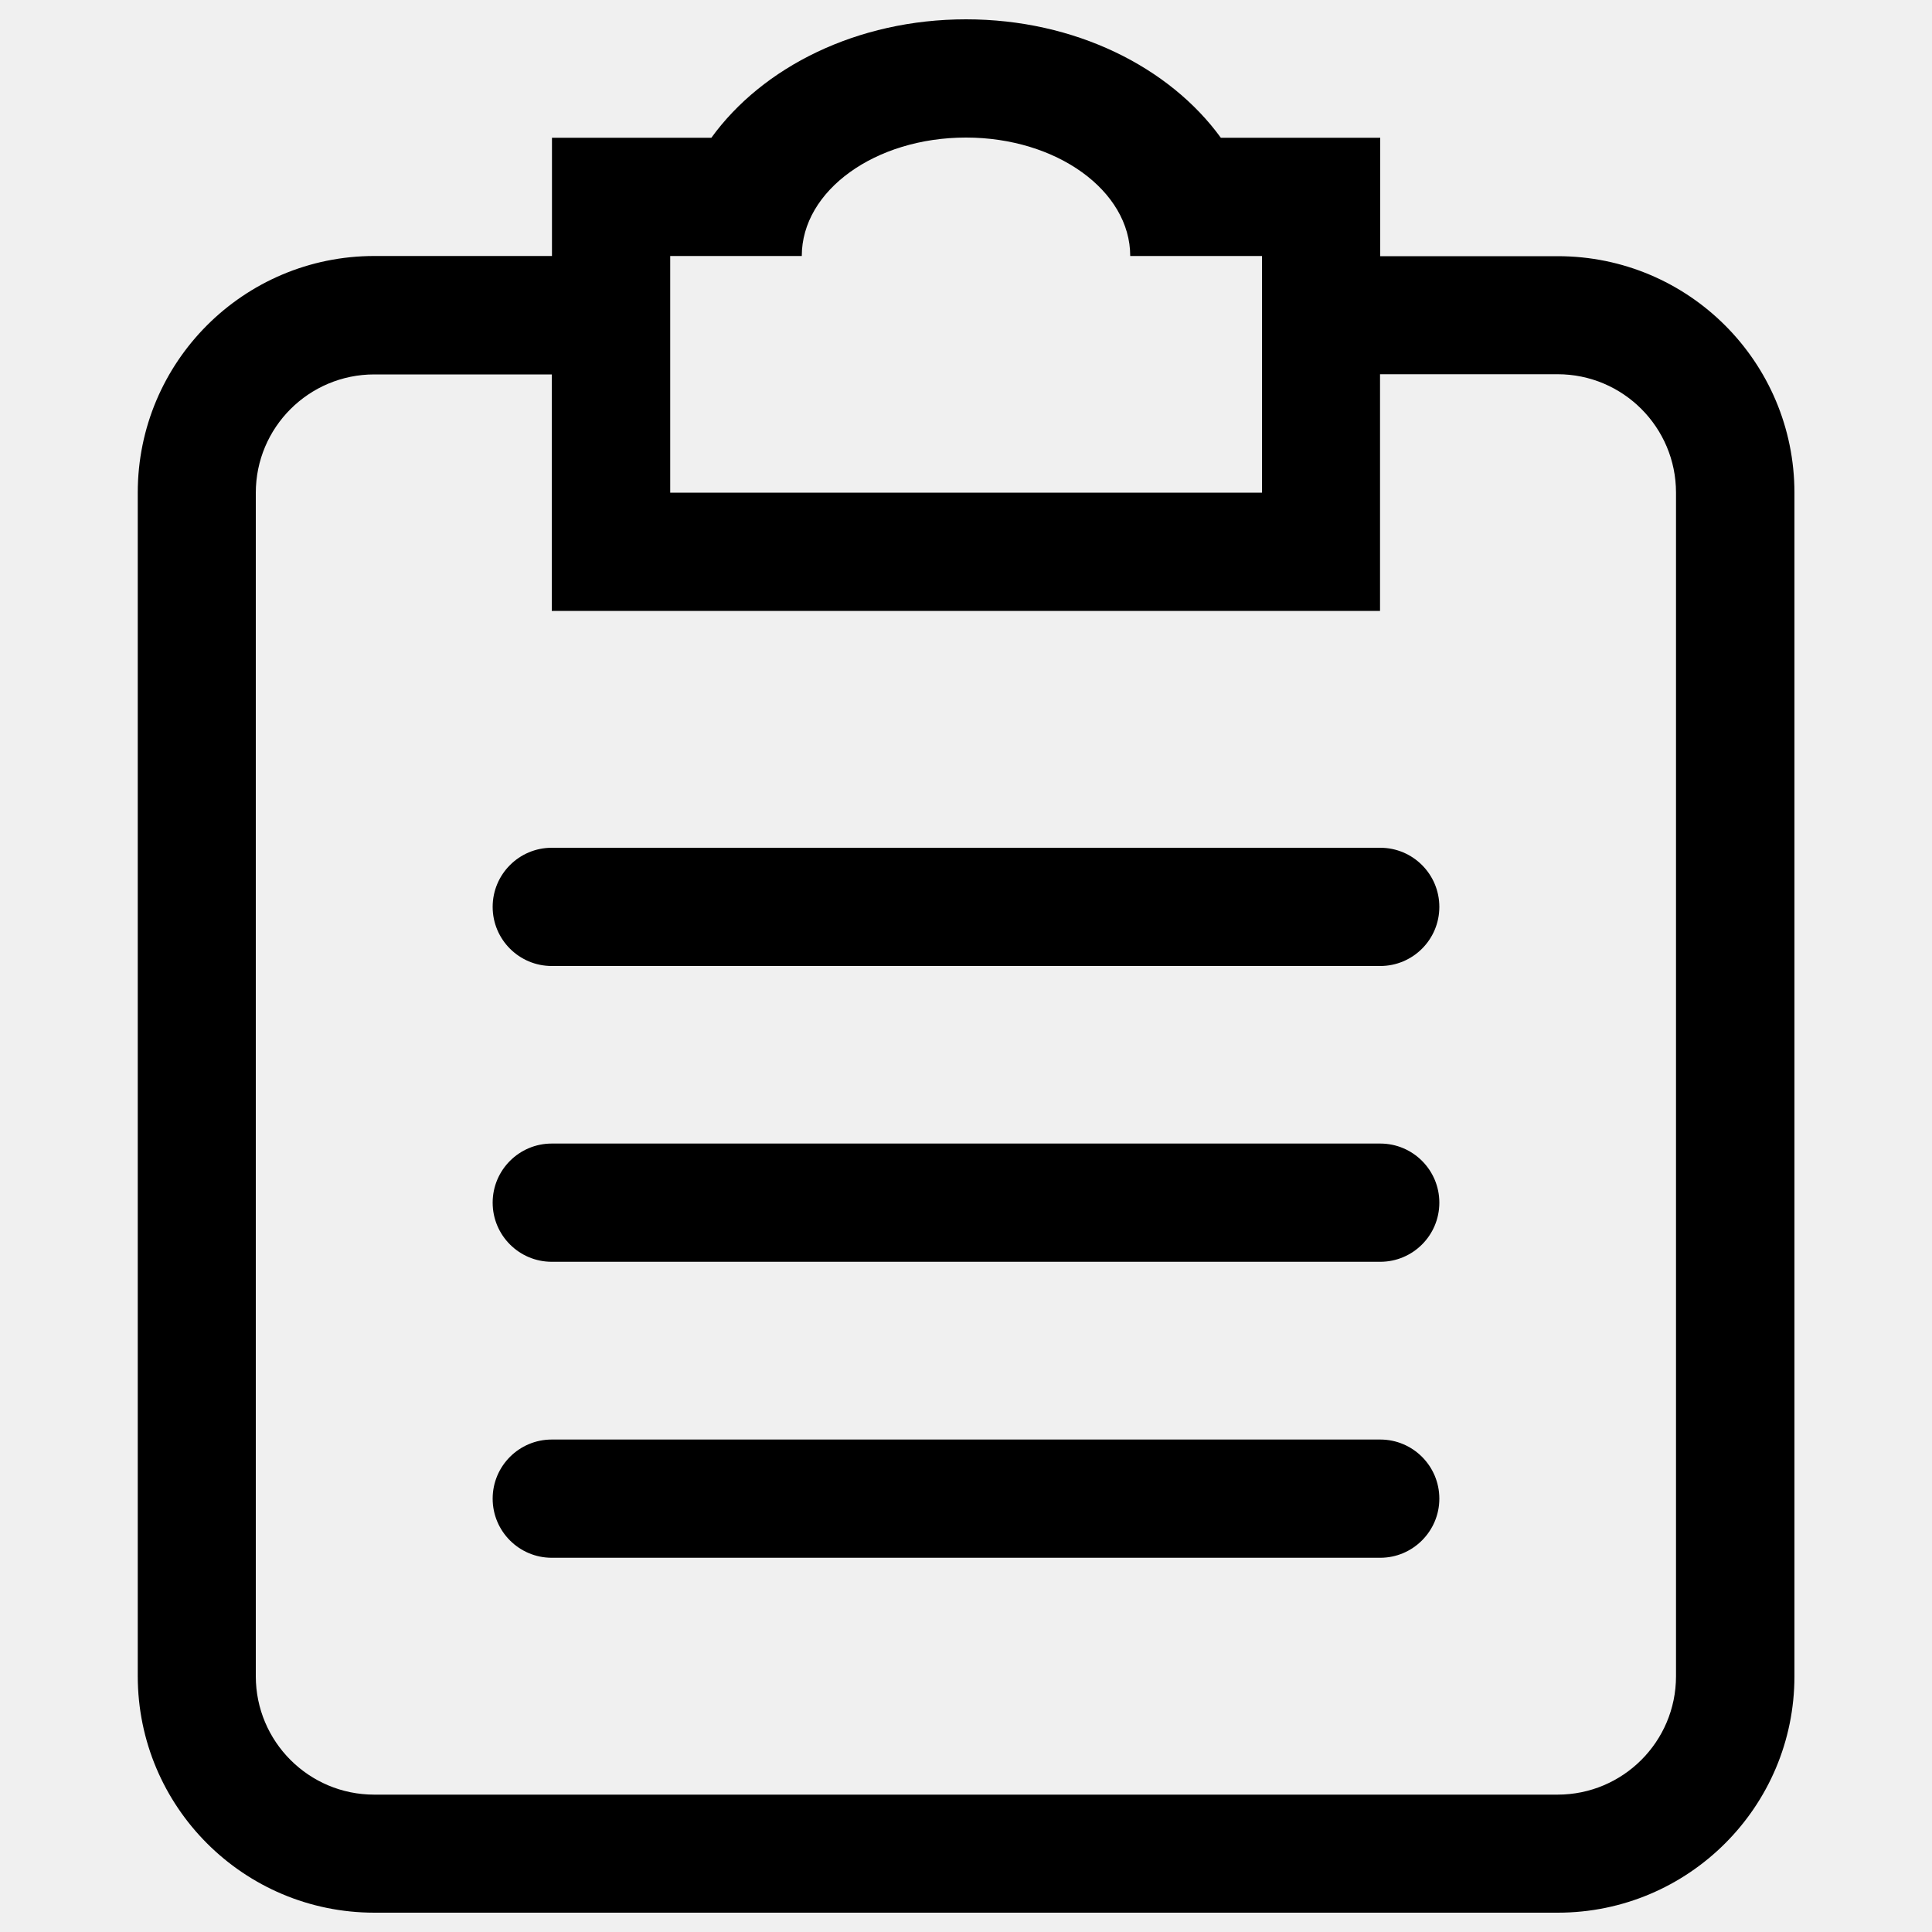
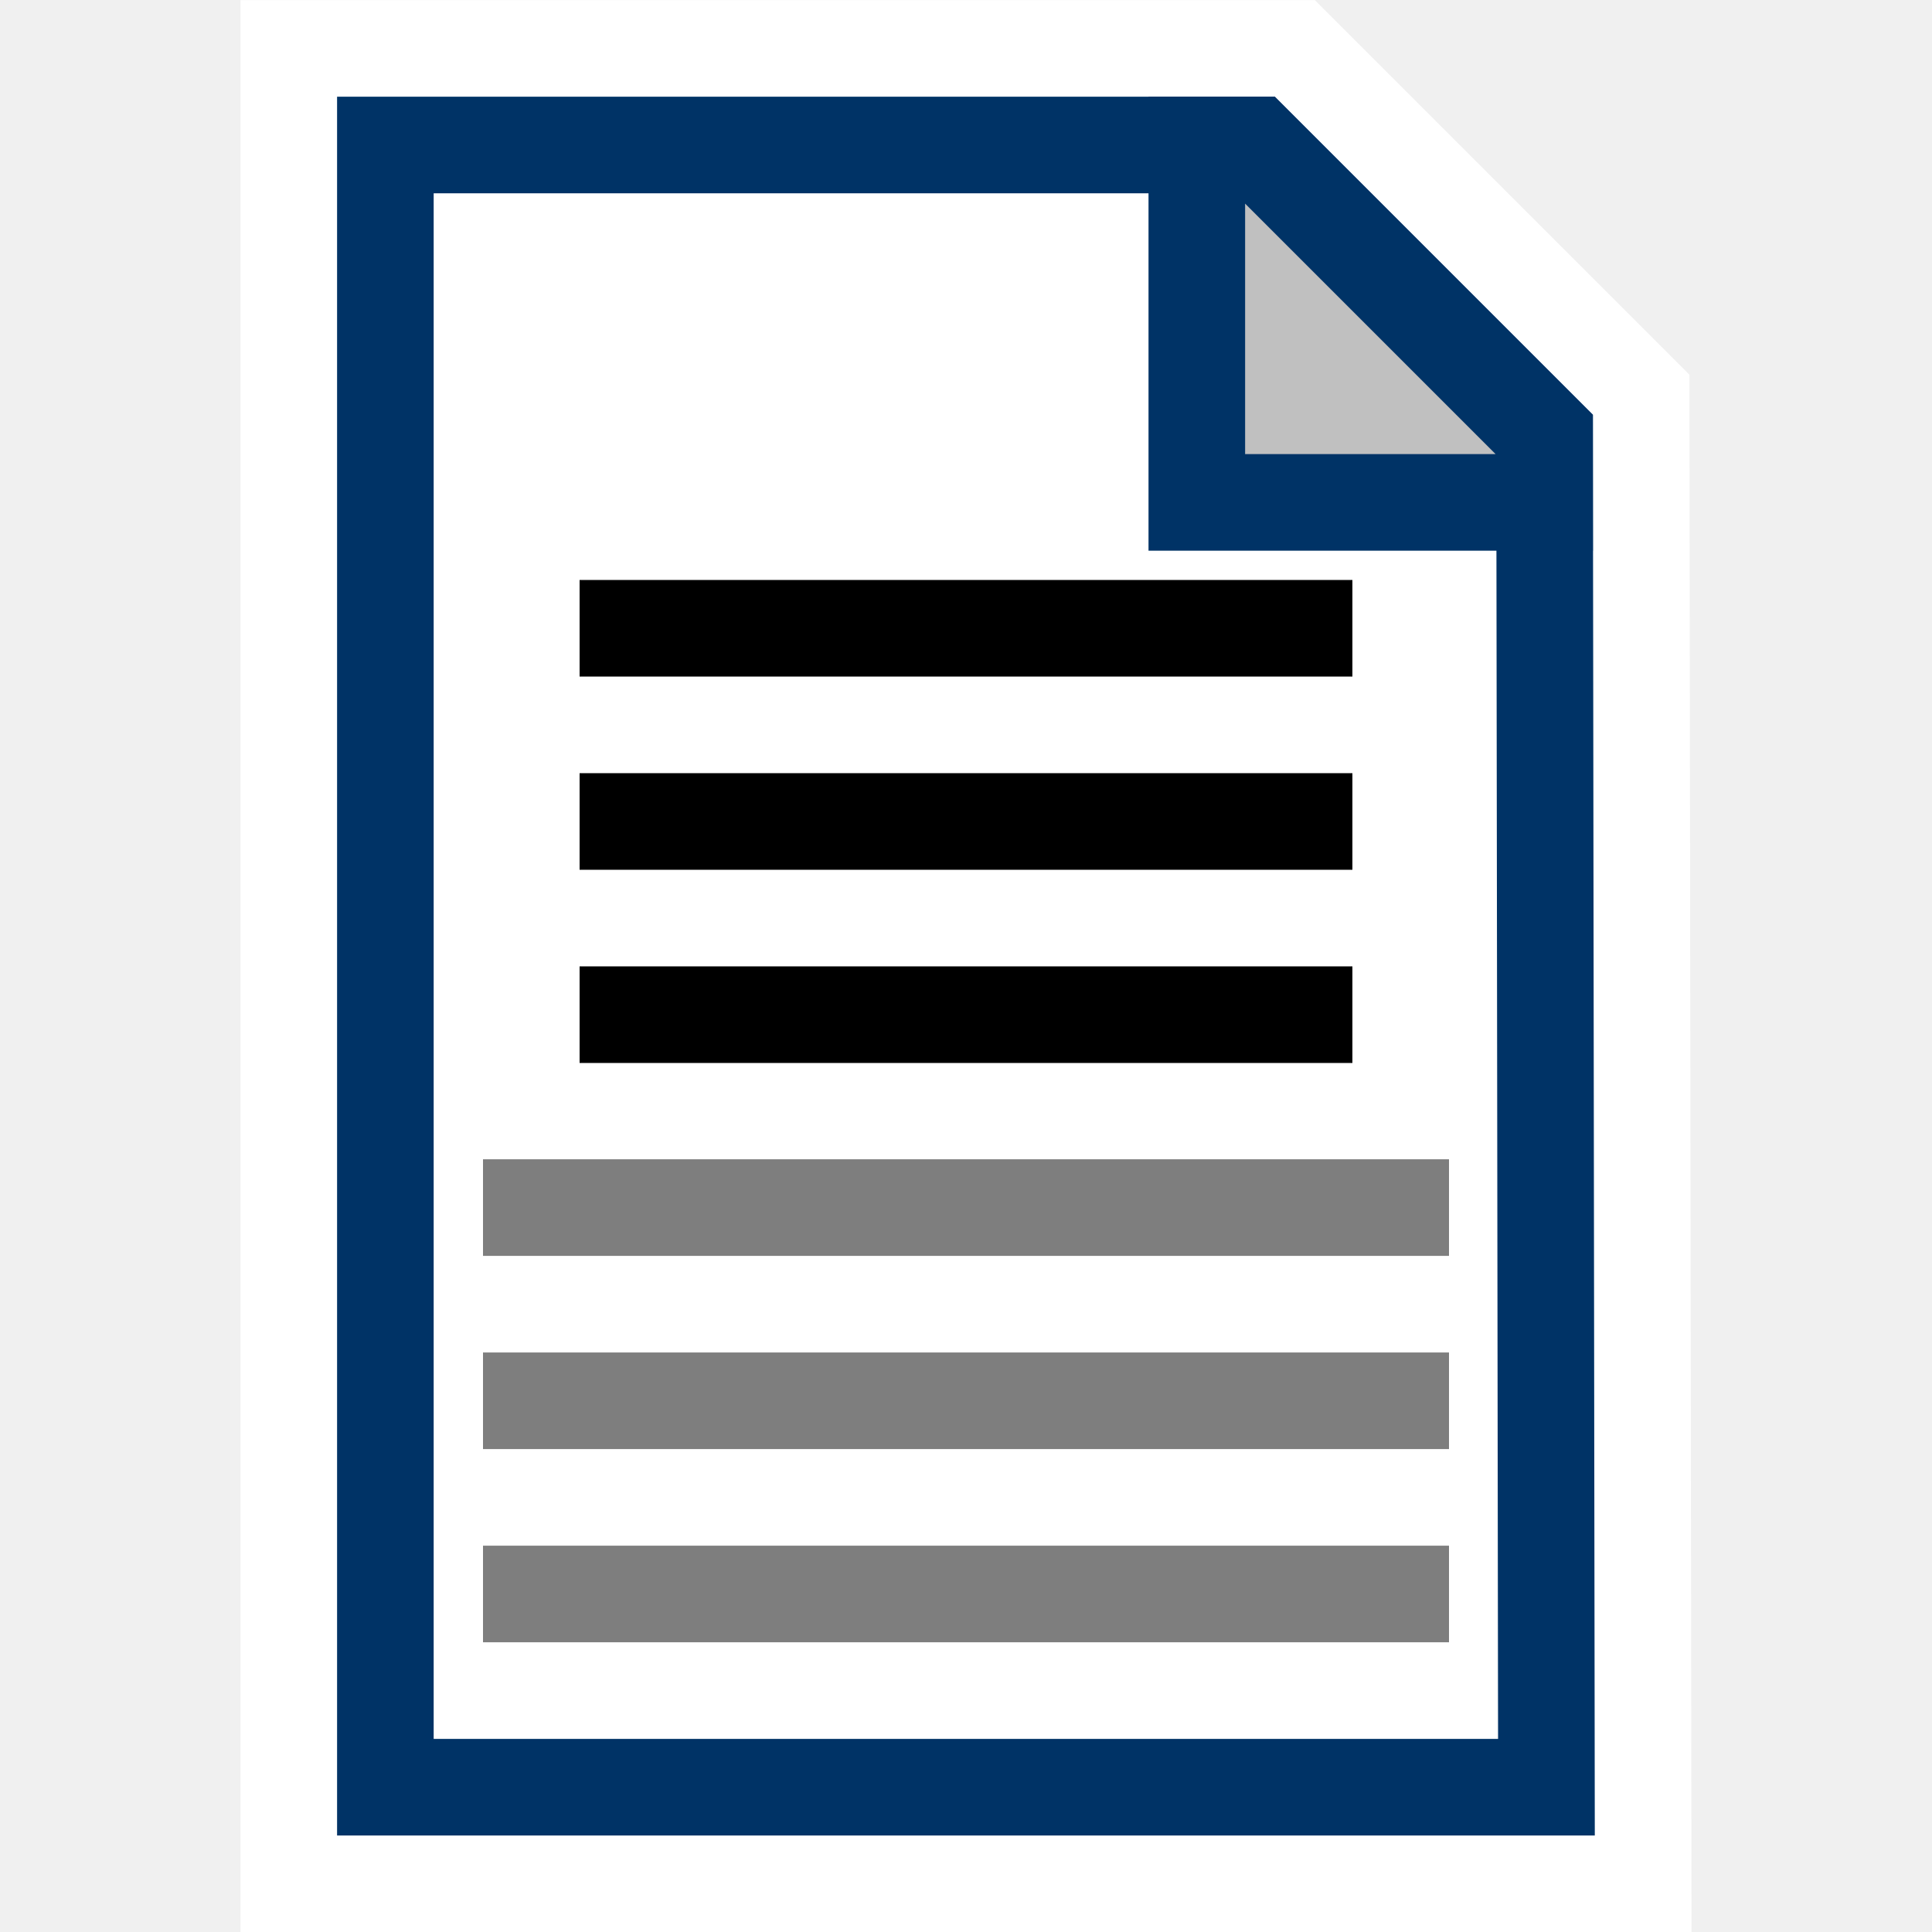
- <svg xmlns="http://www.w3.org/2000/svg" version="1.1" x="0px" y="0px" viewBox="0 0 1000 1000" enable-background="new 0 0 1000 1000" xml:space="preserve">
-   <g>
-     <path d="M806.3,990H193.8c-67.7,0-122.5-54.8-122.5-122.5V255c0-67.7,54.8-122.5,122.5-122.5h91.9V71.3h82.5C394.6,34.8,443.5,10,500,10s105.4,24.8,131.9,61.3h82.5v61.3h91.9c67.7,0,122.5,54.8,122.5,122.5v612.5C928.8,935.2,873.9,990,806.3,990z M653.1,132.5H585c0-33.8-38.1-61.3-85-61.3c-47,0-85,27.4-85,61.3h-68.1V255h306.3V132.5z M867.5,255c0-33.8-27.4-61.3-61.3-61.3h-91.9v122.5H285.6V193.8h-91.9c-33.8,0-61.3,27.4-61.3,61.3v612.5c0,33.8,27.4,61.3,61.3,61.3h612.5c33.8,0,61.3-27.4,61.3-61.3V255z M714.4,806.3H285.6c-16.9,0-30.6-13.7-30.6-30.6c0-16.9,13.7-30.6,30.6-30.6h428.8c16.9,0,30.6,13.7,30.6,30.6C745,792.5,731.3,806.3,714.4,806.3z M714.4,653.1H285.6c-16.9,0-30.6-13.7-30.6-30.6c0-16.9,13.7-30.6,30.6-30.6h428.8c16.9,0,30.6,13.7,30.6,30.6C745,639.4,731.3,653.1,714.4,653.1z M714.4,500H285.6c-16.9,0-30.6-13.7-30.6-30.6c0-16.9,13.7-30.6,30.6-30.6h428.8c16.9,0,30.6,13.7,30.6,30.6C745,486.3,731.3,500,714.4,500z" />
+ <svg xmlns="http://www.w3.org/2000/svg" version="1.1" viewBox="0 0 100 100">
+   <g transform="translate(0 -197)">
+     <g>
+       <g transform="translate(-5.0529 -.14581)">
+         <path d="m25 204.65v85h60.096l-0.096-70-15-15z" fill="none" stroke="#fff" stroke-width="15" />
+         <g stroke="#036" stroke-width="5">
+           <path d="m25 204.65v85h60.096l-0.096-70-15-15z" fill="#fff" />
+           <path d="m67 204.65v18.5h18l-1e-5 -3.5-15-15z" fill="#c0c0c0" />
+         </g>
+       </g>
+       <g transform="translate(-5e-7 2.5195)" fill="none" stroke="#000" stroke-width="5">
+         <path d="m30 227h40" />
+         <path d="m30 237h40" />
+         <path d="m30 247h40" />
+       </g>
+       <g transform="translate(-80 19.854)" fill="none" stroke="#7e7e7e" stroke-width="5">
+         <path d="m105 239.65h50" />
+         <path d="m105 249.65h50" />
+         <path d="m105 259.65h50" />
+       </g>
+     </g>
  </g>
</svg>
